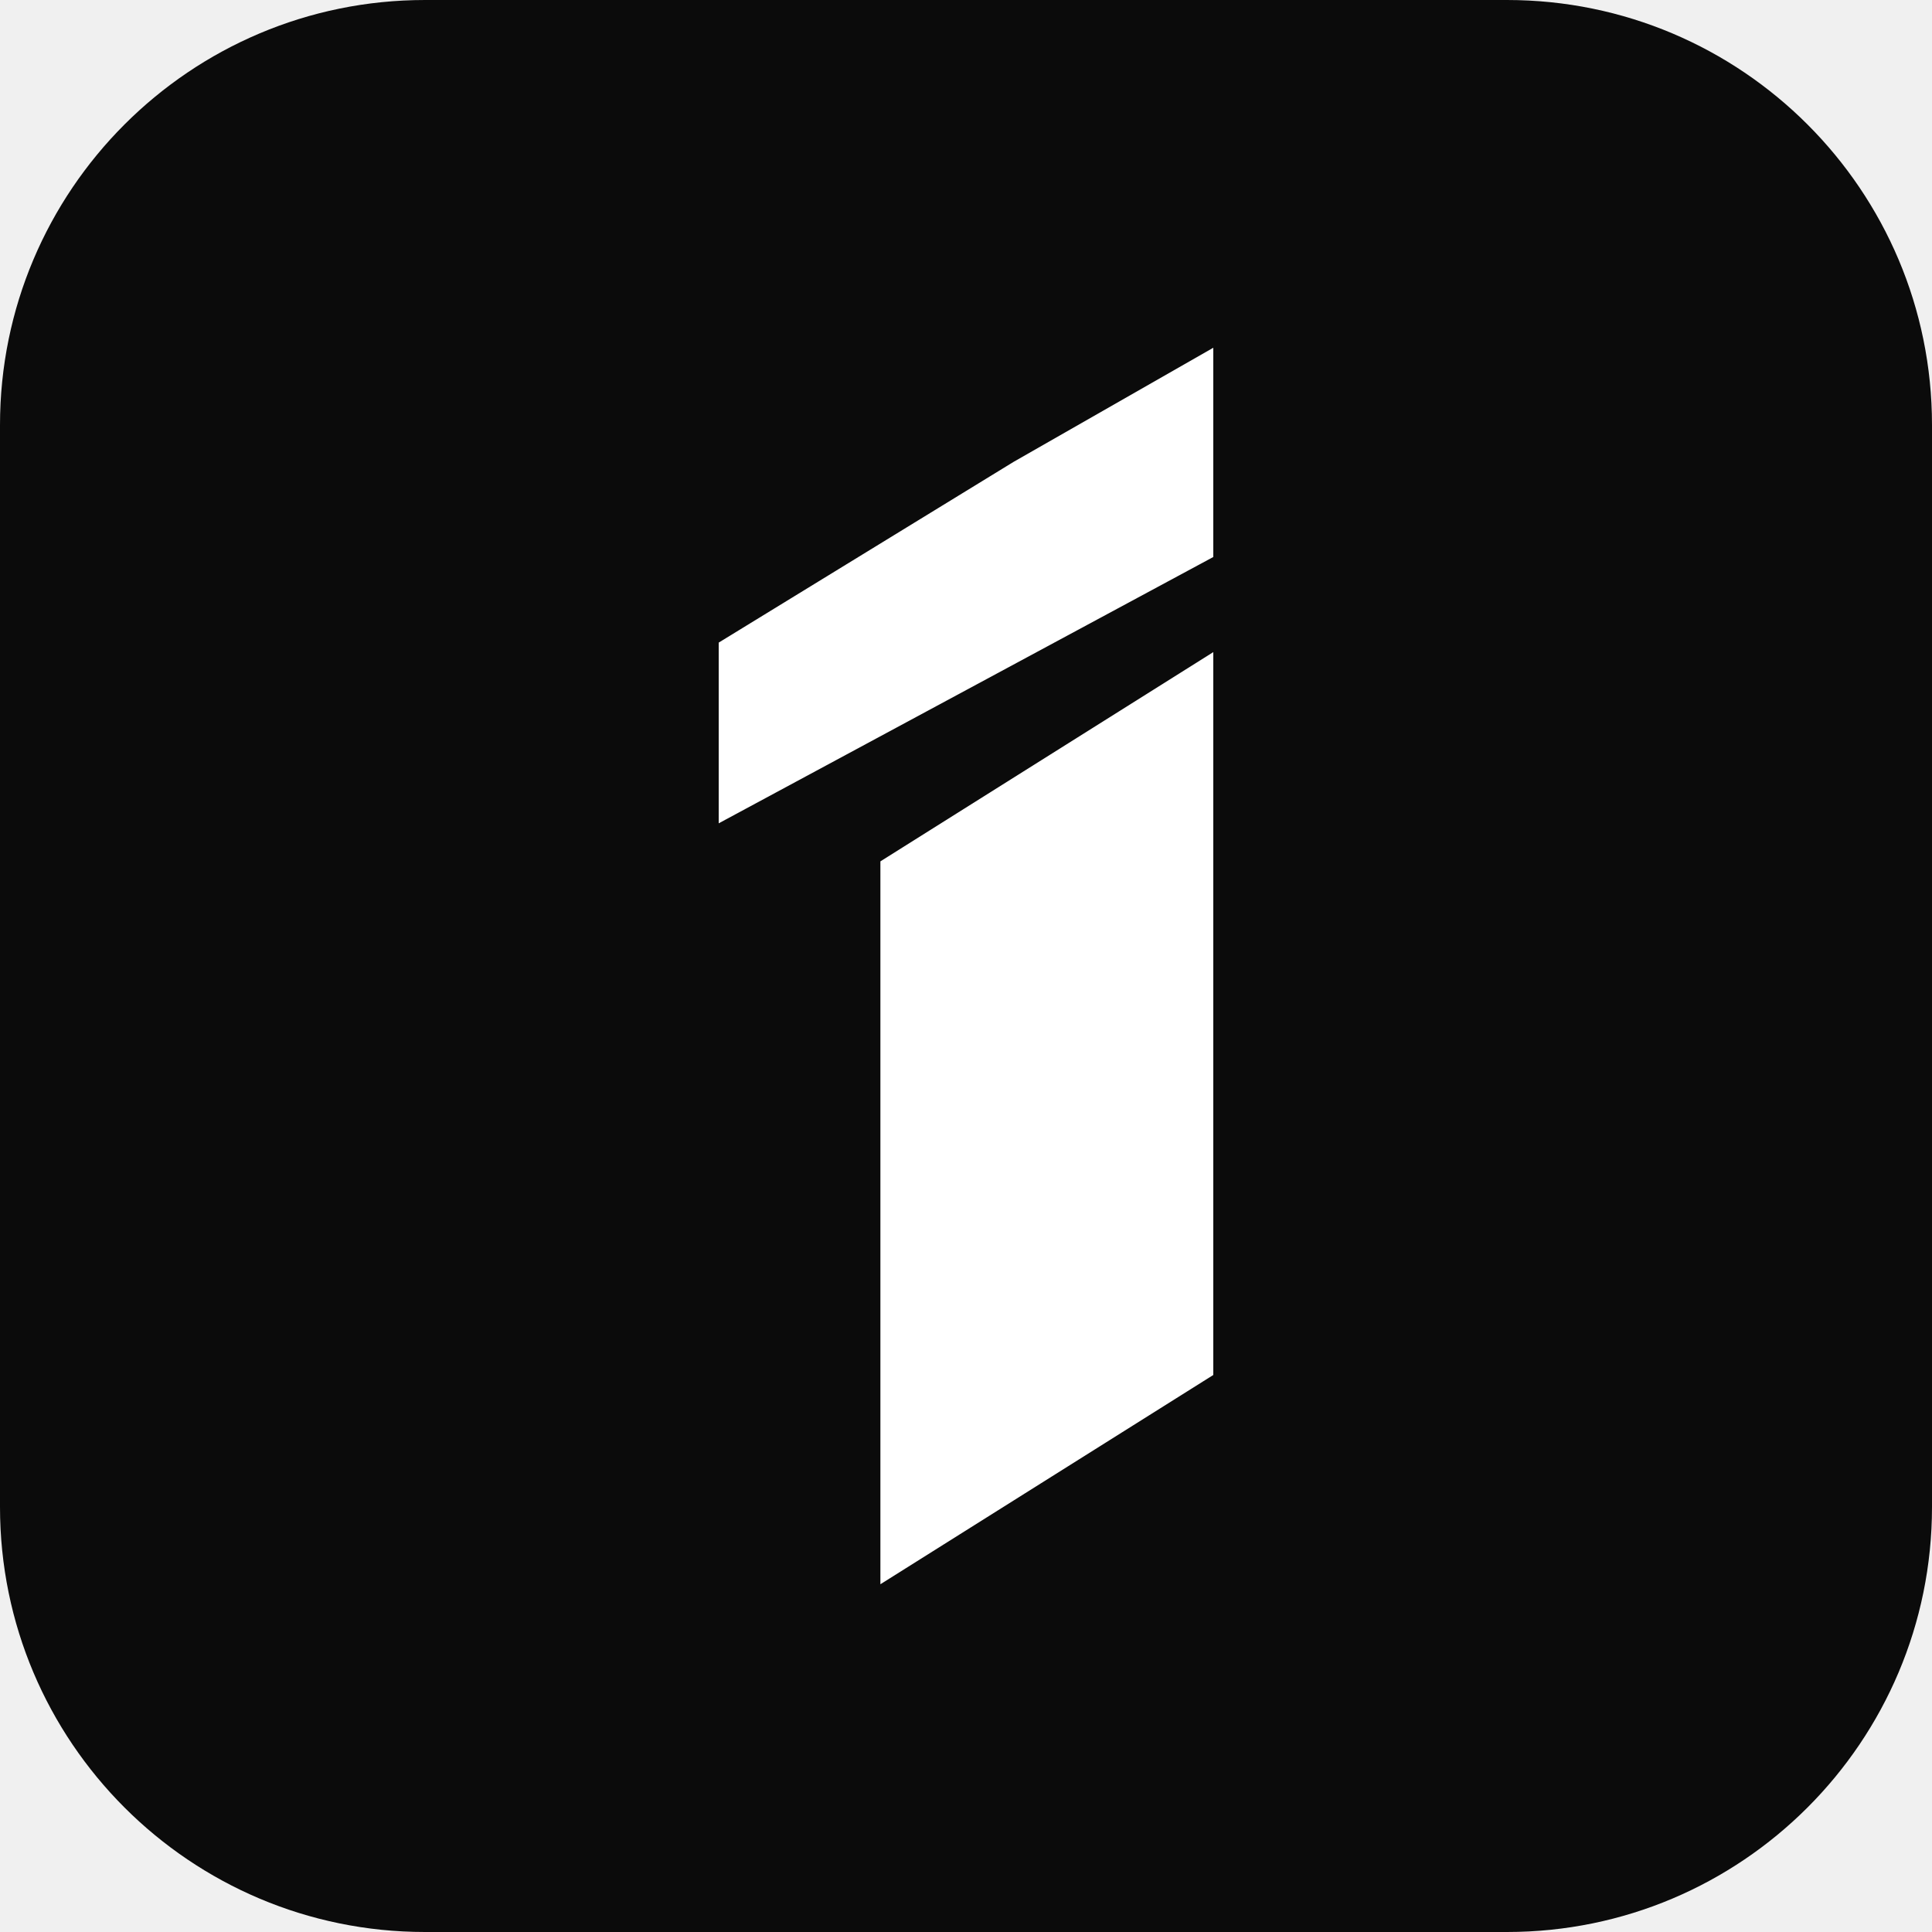
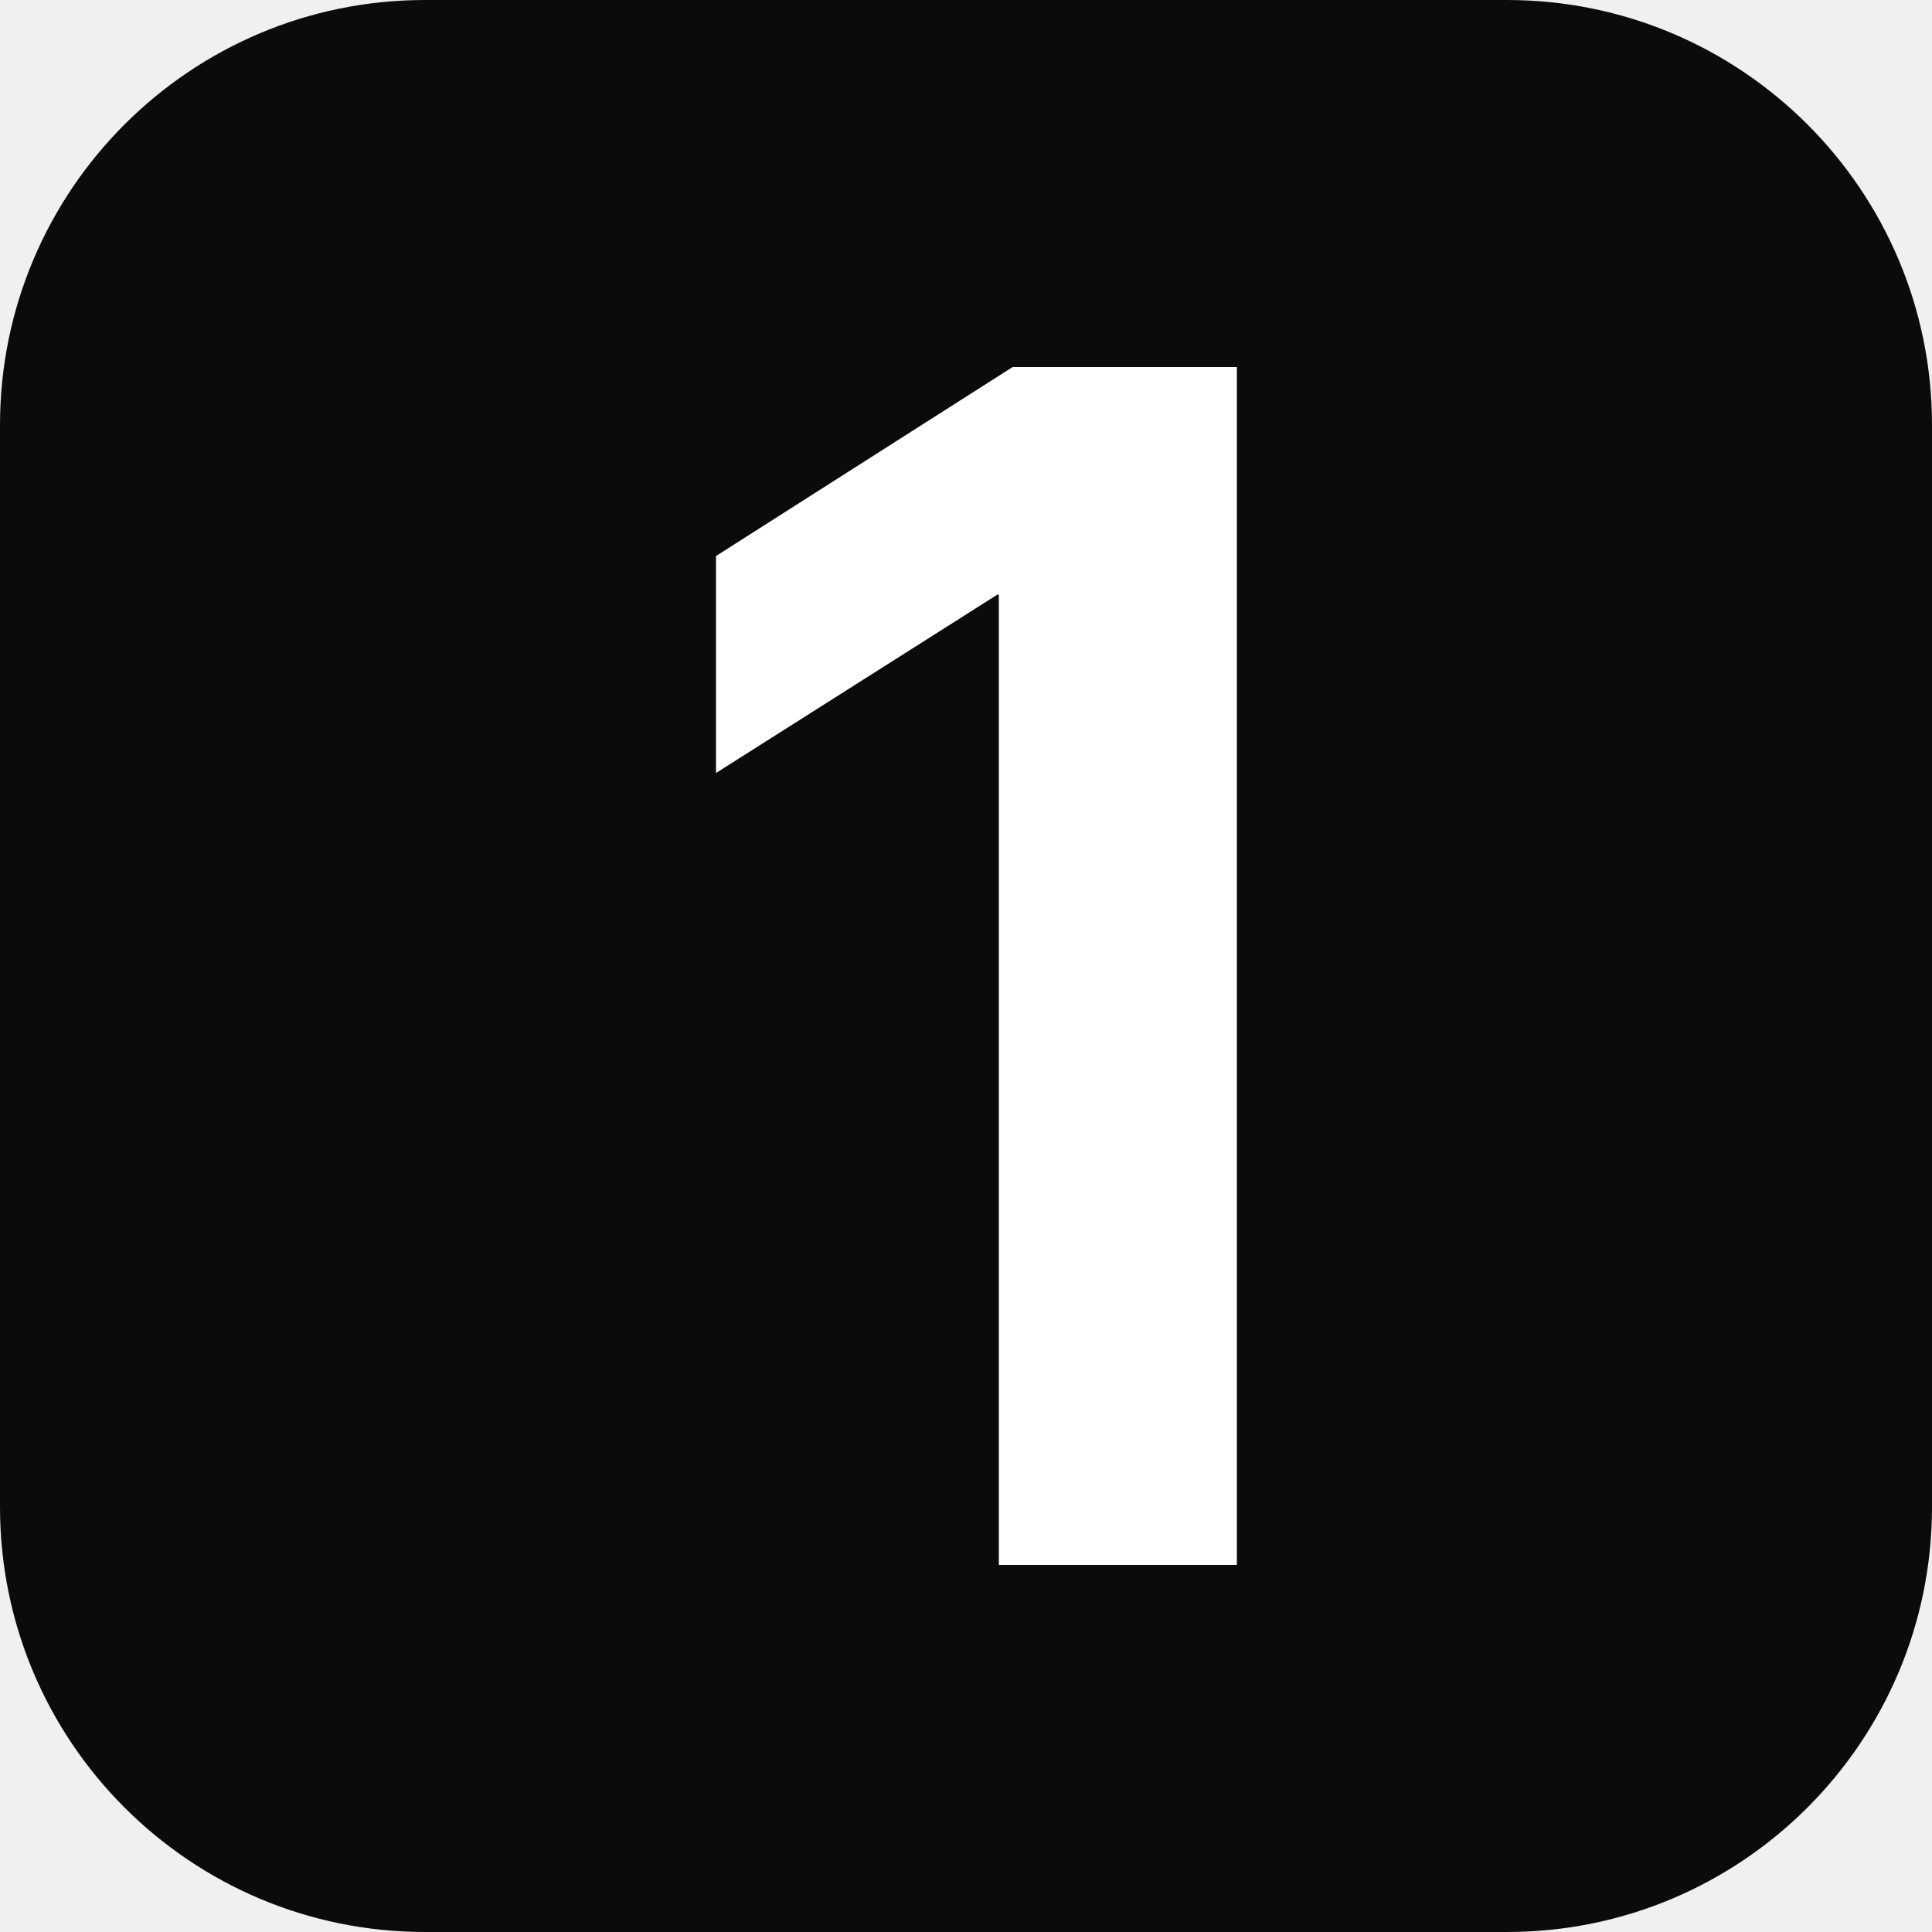
<svg xmlns="http://www.w3.org/2000/svg" viewBox="0 0 100 100" role="img" aria-label="InstaLanding.ai">
  <rect x="0" y="0" width="100" height="100" rx="22" fill="#0B0B0B" />
-   <g transform="translate(35.723 15.538) scale(0.49231)" fill="#FFFFFF">
-     <path d="M 3 36 L 34 17 L 55 5 L 55 27 L 3 55 Z" />
-     <path d="M 20 59 L 55 37 L 55 113 L 20 135 Z" />
-   </g>
+   <path d="M64.02 19V81H51.7V30.78H51.62L37.06 40.01V28.78L52.41 19Z" fill="#FFFFFF" />
</svg>
